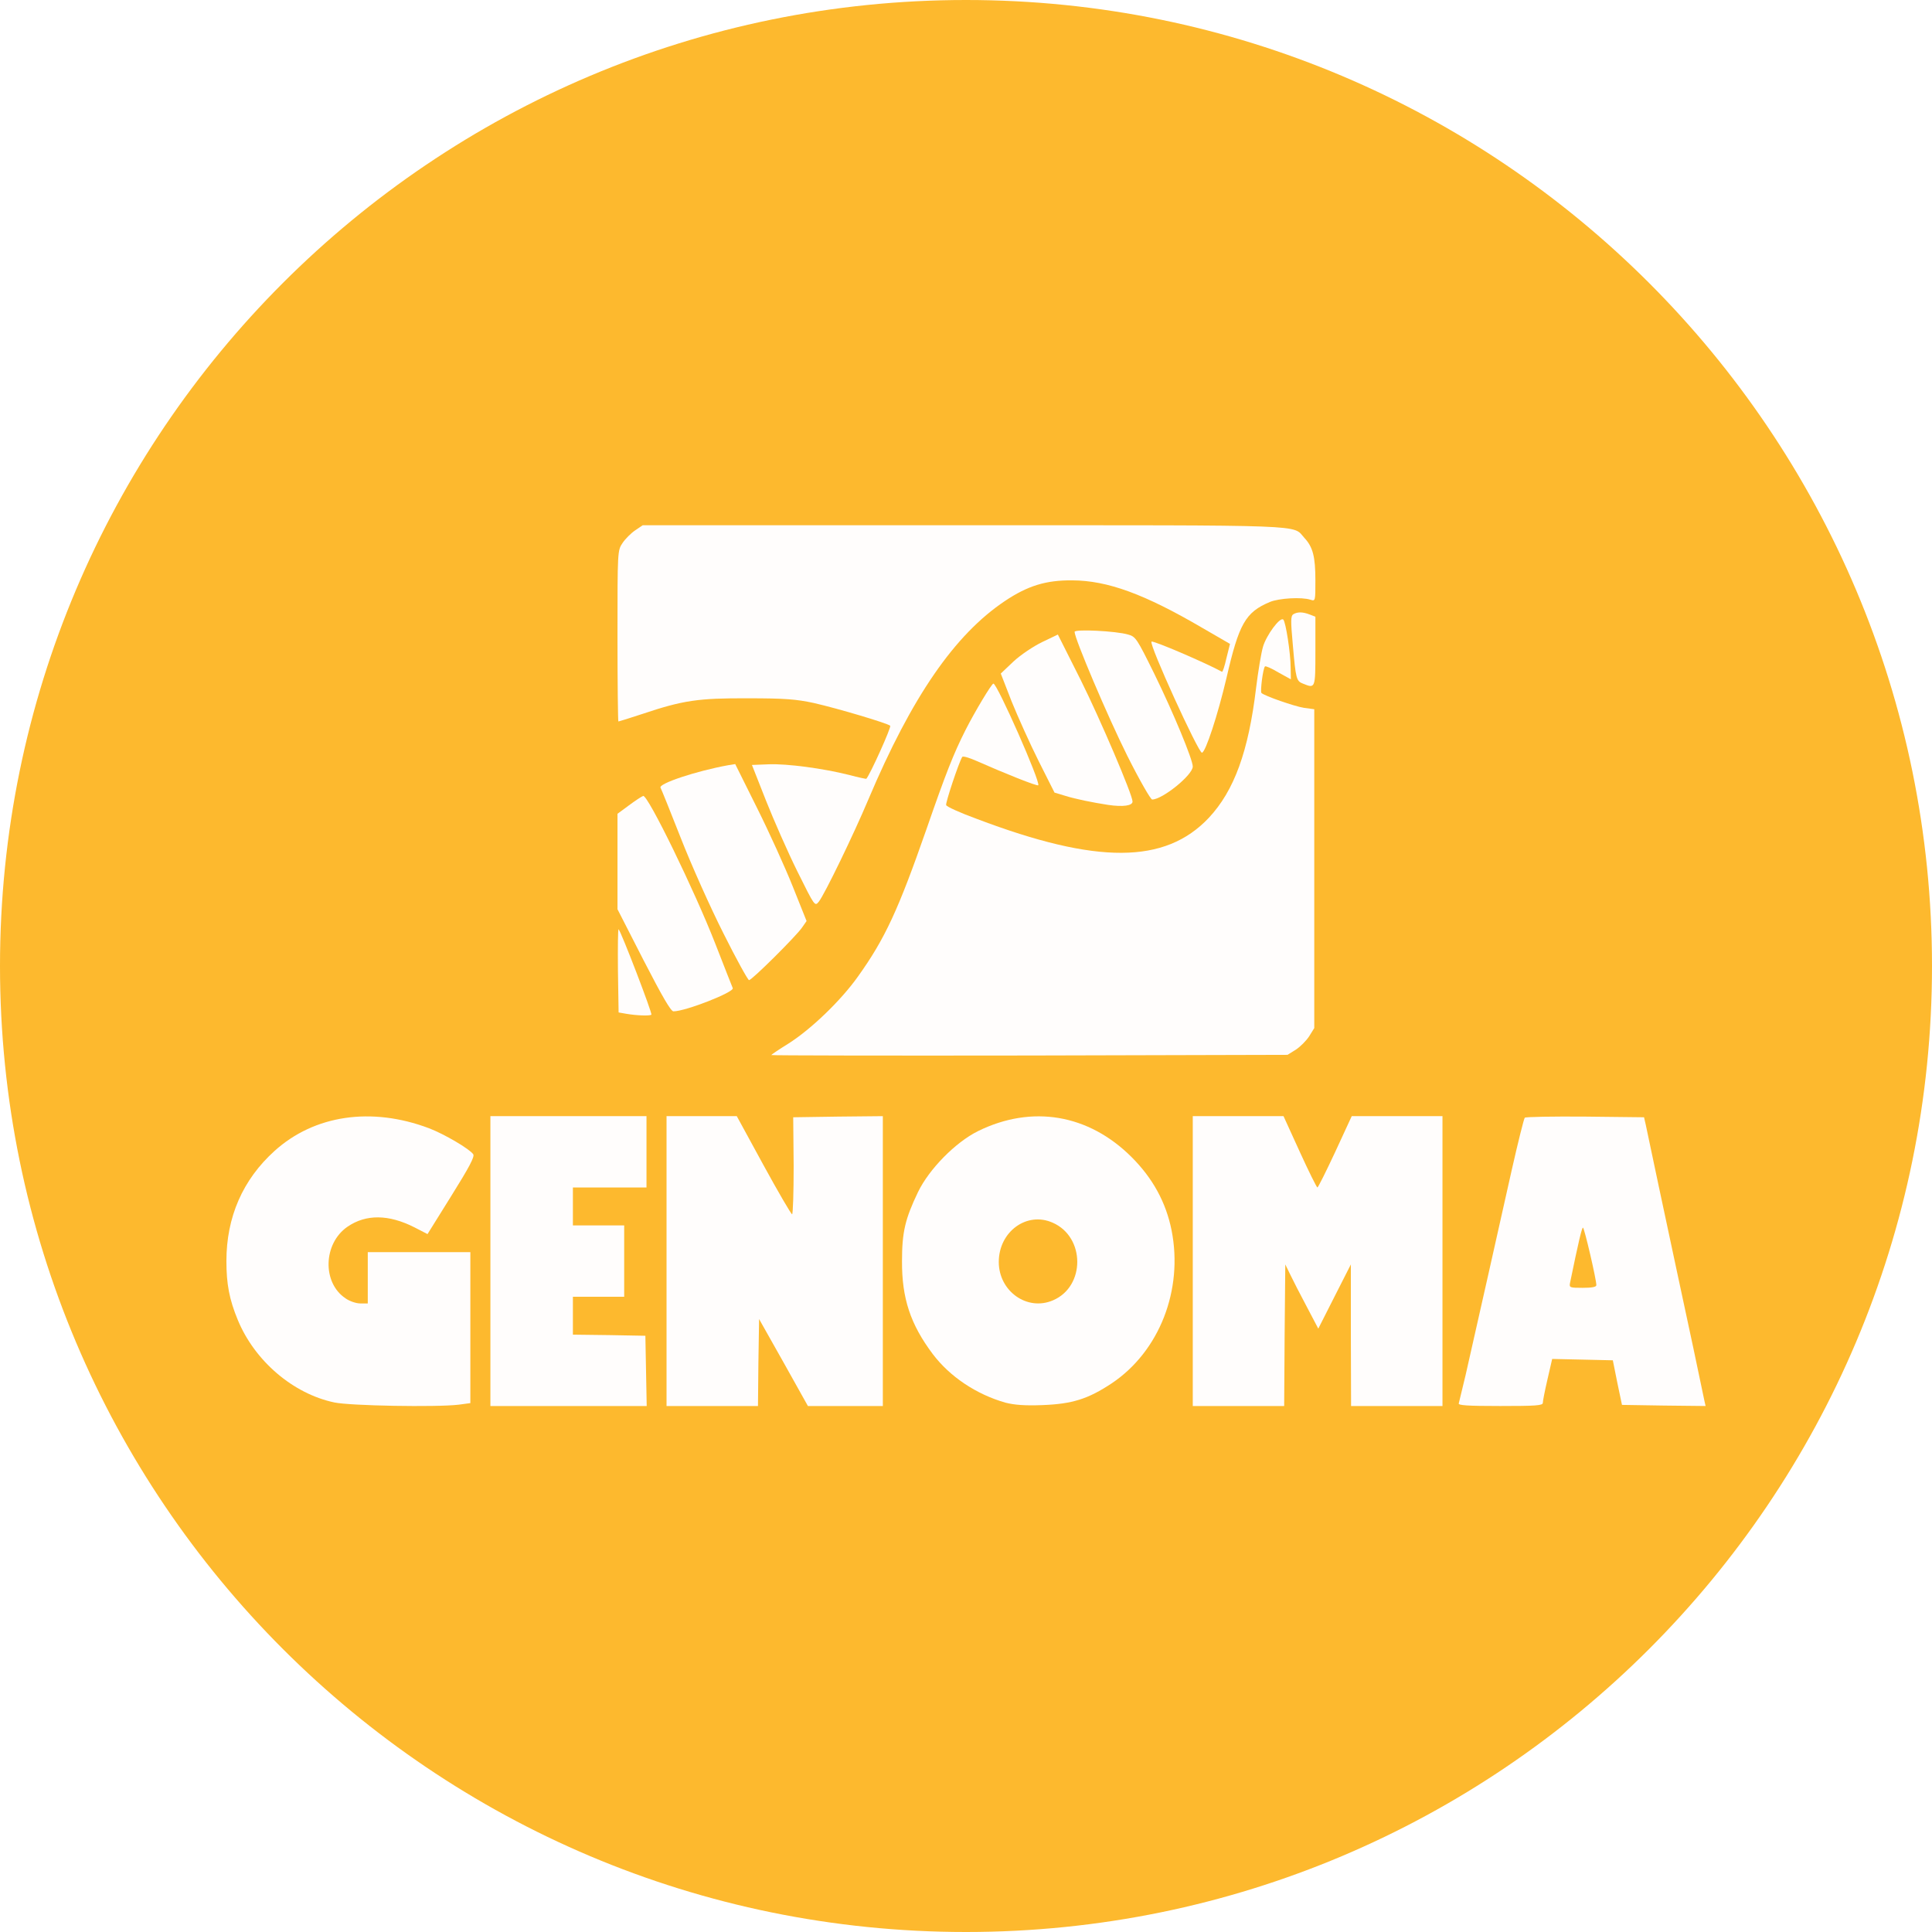
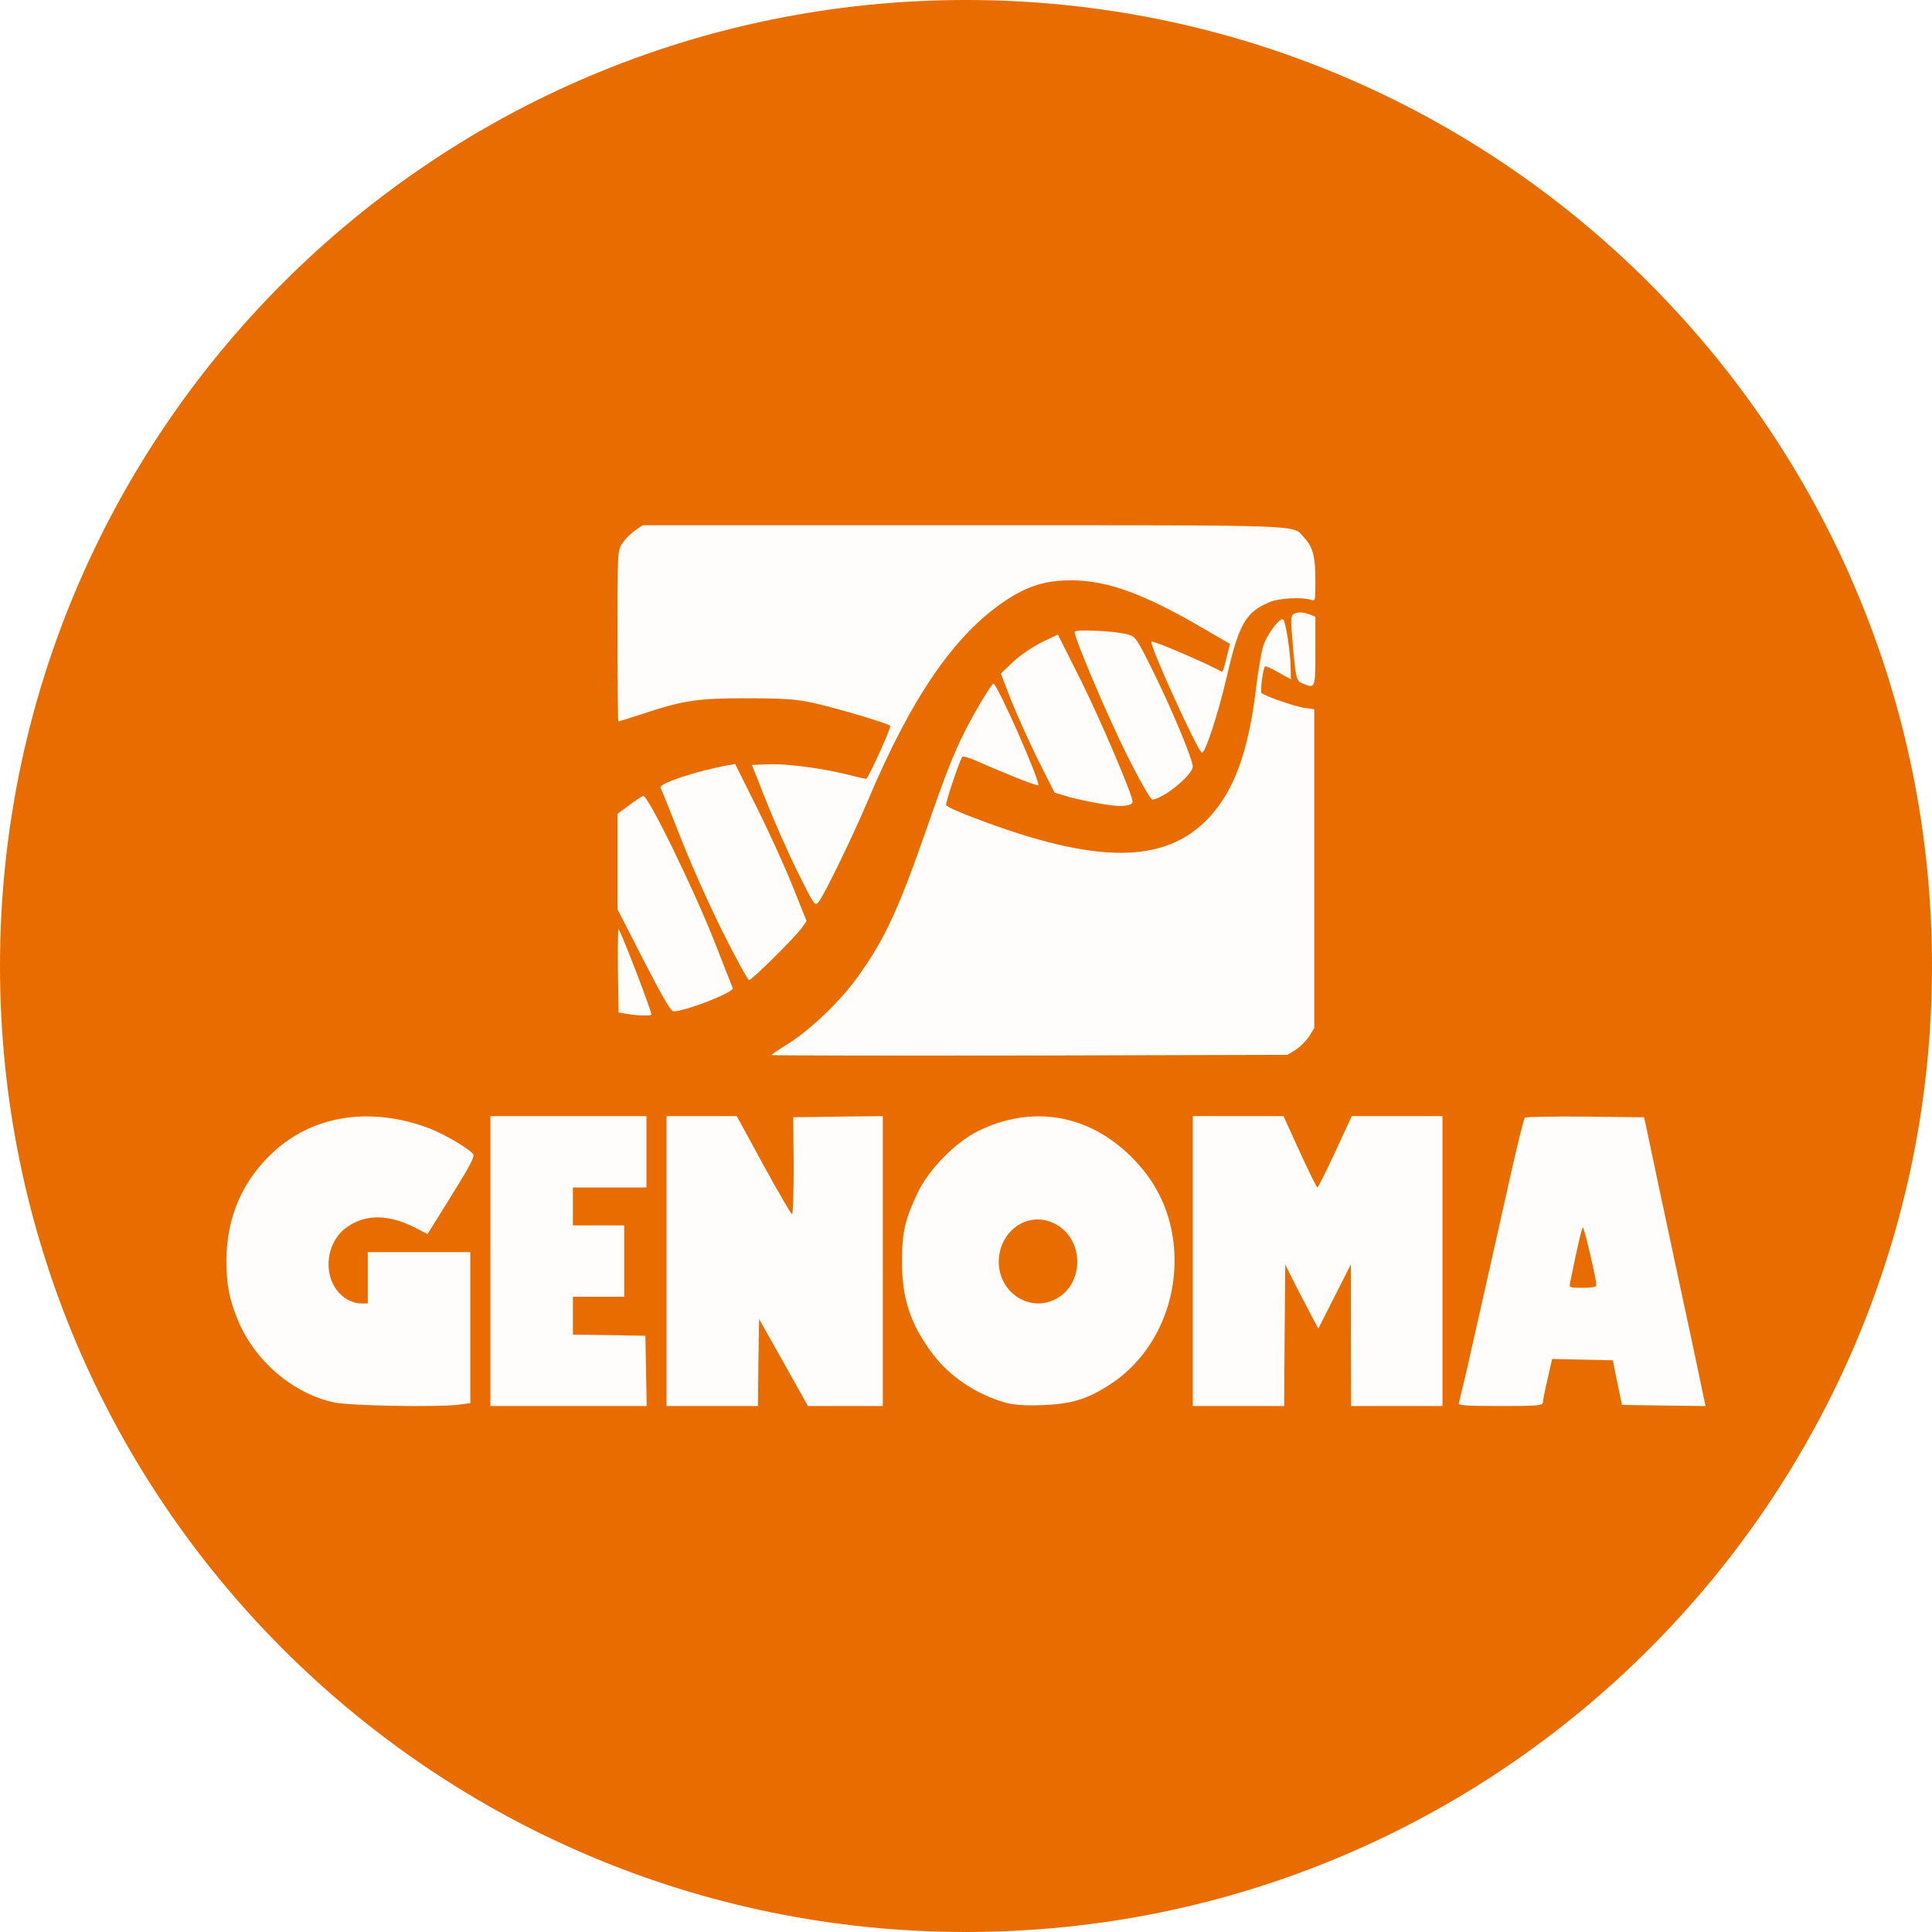
<svg xmlns="http://www.w3.org/2000/svg" width="64" height="64" viewBox="0 0 64 64" fill="none">
-   <circle cx="32" cy="32" r="32" fill="#FDB92E" />
+   <circle cx="32" cy="32" r="32" fill="#E86C00" />
  <path d="M11.075 46.458C9.708 46.17 8.438 45.084 7.877 43.725C7.596 43.045 7.5 42.536 7.5 41.775C7.5 40.32 8.039 39.079 9.095 38.126C10.41 36.937 12.301 36.656 14.207 37.373C14.716 37.565 15.566 38.067 15.677 38.237C15.728 38.318 15.544 38.665 14.953 39.611L14.162 40.881L13.734 40.66C12.877 40.224 12.124 40.216 11.511 40.637C10.706 41.191 10.669 42.491 11.444 43.008C11.577 43.104 11.799 43.178 11.932 43.178H12.183V42.329V41.479H13.882H15.581V43.983V46.48L15.196 46.532C14.45 46.62 11.585 46.569 11.075 46.458Z" fill="#FFFDFC" />
  <path d="M16.245 41.775V36.974H18.83H21.416V38.156V39.337H20.197H18.978V39.965V40.593H19.828H20.677V41.775V42.957H19.828H18.978V43.584V44.212L20.182 44.227L21.379 44.249L21.401 45.416L21.423 46.576H18.83H16.245V41.775Z" fill="#FFFDFC" />
  <path d="M22.08 41.775V36.974H23.247H24.407L25.293 38.599C25.781 39.492 26.209 40.224 26.239 40.224C26.268 40.224 26.291 39.5 26.291 38.621L26.276 37.011L27.76 36.989L29.245 36.974V41.775V46.576H28.004H26.763L25.958 45.136L25.146 43.695L25.123 45.136L25.109 46.576H23.595H22.08V41.775Z" fill="#FFFDFC" />
  <path d="M33.307 46.465C32.347 46.192 31.468 45.608 30.899 44.855C30.161 43.873 29.873 43.008 29.88 41.775C29.88 40.815 29.983 40.379 30.412 39.485C30.781 38.724 31.653 37.838 32.399 37.469C34.186 36.59 36.062 36.907 37.488 38.333C38.19 39.035 38.625 39.832 38.81 40.755C39.202 42.735 38.404 44.766 36.831 45.822C36.04 46.347 35.516 46.509 34.526 46.546C33.943 46.569 33.595 46.539 33.307 46.465ZM34.881 43.075C35.959 42.617 35.952 40.977 34.873 40.504C34.016 40.12 33.086 40.8 33.086 41.804C33.086 42.772 34.024 43.444 34.881 43.075Z" fill="#FFFDFC" />
  <path d="M39.512 41.775V36.974H41.011H42.518L43.057 38.156C43.353 38.806 43.618 39.337 43.641 39.337C43.663 39.337 43.929 38.806 44.232 38.156L44.778 36.974H46.278H47.784V41.775V46.576H46.27H44.756L44.749 44.234V41.886L44.209 42.949L43.67 44.013L43.286 43.282C43.072 42.883 42.828 42.403 42.739 42.218L42.577 41.886L42.555 44.234L42.54 46.576H41.026H39.512V41.775Z" fill="#FFFDFC" />
  <path d="M48.324 46.487C48.338 46.435 48.442 46.007 48.552 45.542C48.9 44.005 49.705 40.438 50.081 38.746C50.288 37.831 50.48 37.062 50.51 37.026C50.539 36.996 51.44 36.981 52.511 36.989L54.461 37.011L54.52 37.269C54.55 37.41 54.742 38.325 54.949 39.3C55.156 40.275 55.422 41.524 55.54 42.07C55.658 42.617 55.909 43.784 56.094 44.655C56.278 45.527 56.441 46.317 56.463 46.413L56.5 46.576L55.119 46.561L53.73 46.539L53.575 45.8L53.427 45.062L52.423 45.039L51.418 45.017L51.263 45.69C51.175 46.066 51.108 46.413 51.108 46.472C51.108 46.561 50.872 46.576 49.697 46.576C48.597 46.576 48.294 46.554 48.324 46.487ZM52.881 42.572C52.881 42.38 52.482 40.667 52.438 40.667C52.401 40.667 52.29 41.132 52.009 42.499C51.98 42.654 52.002 42.661 52.43 42.661C52.74 42.661 52.881 42.632 52.881 42.572Z" fill="#FFFDFC" />
  <path d="M25.552 34.95C25.552 34.935 25.803 34.765 26.113 34.573C26.852 34.108 27.856 33.148 28.425 32.343C29.319 31.094 29.762 30.127 30.685 27.483C31.335 25.607 31.586 24.971 31.985 24.181C32.288 23.583 32.849 22.645 32.908 22.645C33.034 22.645 34.482 25.924 34.393 26.013C34.356 26.05 33.285 25.621 32.332 25.2C32.096 25.097 31.897 25.038 31.875 25.075C31.764 25.252 31.313 26.604 31.343 26.67C31.357 26.722 31.815 26.929 32.362 27.128C36.336 28.635 38.596 28.627 40.044 27.091C40.886 26.19 41.358 24.89 41.609 22.792C41.676 22.246 41.779 21.625 41.838 21.426C41.949 21.042 42.407 20.421 42.511 20.525C42.592 20.599 42.754 21.648 42.754 22.113L42.762 22.504L42.348 22.275C42.127 22.142 41.927 22.054 41.905 22.076C41.838 22.135 41.742 22.903 41.787 22.955C41.883 23.051 42.873 23.398 43.205 23.45L43.537 23.494V28.775V34.056L43.367 34.33C43.271 34.477 43.072 34.677 42.924 34.773L42.651 34.943L34.105 34.965C29.4 34.972 25.552 34.965 25.552 34.95Z" fill="#FFFDFC" />
  <path d="M20.751 33.584L20.492 33.539L20.47 32.143C20.463 31.368 20.47 30.762 20.492 30.784C20.581 30.873 21.615 33.569 21.578 33.613C21.526 33.657 21.098 33.643 20.751 33.584Z" fill="#FFFDFC" />
  <path d="M21.32 31.811L20.455 30.119V28.539V26.958L20.825 26.685C21.032 26.53 21.246 26.389 21.305 26.367C21.453 26.308 23.018 29.521 23.705 31.286C24.001 32.04 24.252 32.69 24.274 32.734C24.326 32.867 22.708 33.502 22.309 33.502C22.221 33.502 21.933 33 21.32 31.811Z" fill="#FFFDFC" />
  <path d="M23.964 30.917C23.535 30.068 22.9 28.65 22.553 27.763C22.206 26.877 21.903 26.131 21.881 26.094C21.8 25.961 23.063 25.54 24.126 25.348L24.355 25.311L25.079 26.766C25.478 27.564 26.01 28.738 26.261 29.366L26.719 30.511L26.564 30.733C26.364 31.02 24.909 32.468 24.813 32.468C24.776 32.468 24.392 31.774 23.964 30.917Z" fill="#FFFDFC" />
  <path d="M26.416 28.871C26.098 28.229 25.633 27.172 25.375 26.522L24.909 25.34L25.471 25.318C26.076 25.296 27.251 25.451 28.137 25.673C28.44 25.754 28.691 25.806 28.698 25.799C28.831 25.643 29.533 24.085 29.489 24.041C29.4 23.959 27.768 23.472 26.955 23.287C26.372 23.162 25.995 23.132 24.776 23.132C23.129 23.125 22.627 23.199 21.283 23.649C20.862 23.789 20.5 23.9 20.485 23.9C20.47 23.9 20.455 22.622 20.455 21.064C20.455 18.242 20.455 18.235 20.625 17.984C20.714 17.851 20.906 17.659 21.039 17.57L21.29 17.4H31.956C43.574 17.4 42.799 17.371 43.212 17.821C43.493 18.124 43.574 18.442 43.574 19.225C43.574 19.912 43.574 19.919 43.412 19.867C43.116 19.771 42.37 19.816 42.067 19.941C41.255 20.281 41.041 20.665 40.627 22.467C40.346 23.664 39.933 24.934 39.815 24.934C39.696 24.934 38.057 21.345 38.145 21.256C38.19 21.204 39.955 21.965 40.479 22.253C40.502 22.268 40.568 22.069 40.627 21.803L40.745 21.33L39.852 20.813C37.909 19.675 36.69 19.232 35.523 19.225C34.652 19.217 34.046 19.402 33.285 19.912C31.623 21.027 30.205 23.08 28.765 26.485C28.277 27.645 27.317 29.625 27.125 29.868C26.992 30.031 26.992 30.031 26.416 28.871Z" fill="#FFFDFC" />
  <path d="M36.705 26.663C36.181 26.581 35.634 26.471 35.302 26.367L34.932 26.256L34.408 25.215C34.12 24.639 33.721 23.753 33.514 23.243L33.152 22.312L33.573 21.913C33.81 21.692 34.231 21.411 34.519 21.271L35.043 21.02L35.804 22.534C36.447 23.826 37.517 26.33 37.517 26.552C37.517 26.692 37.2 26.736 36.705 26.663Z" fill="#FFFDFC" />
  <path d="M37.34 25.03C36.698 23.745 35.597 21.153 35.597 20.931C35.597 20.835 36.971 20.901 37.37 21.02C37.621 21.086 37.665 21.16 38.241 22.327C38.877 23.627 39.512 25.163 39.512 25.392C39.512 25.673 38.507 26.485 38.167 26.485C38.116 26.485 37.739 25.828 37.34 25.03Z" fill="#FFFDFC" />
  <path d="M43.16 22.645C42.946 22.563 42.924 22.489 42.828 21.382C42.754 20.562 42.754 20.407 42.843 20.348C42.976 20.266 43.153 20.266 43.382 20.355L43.574 20.429V21.574C43.574 22.814 43.574 22.814 43.16 22.645Z" fill="#FFFDFC" />
</svg>
